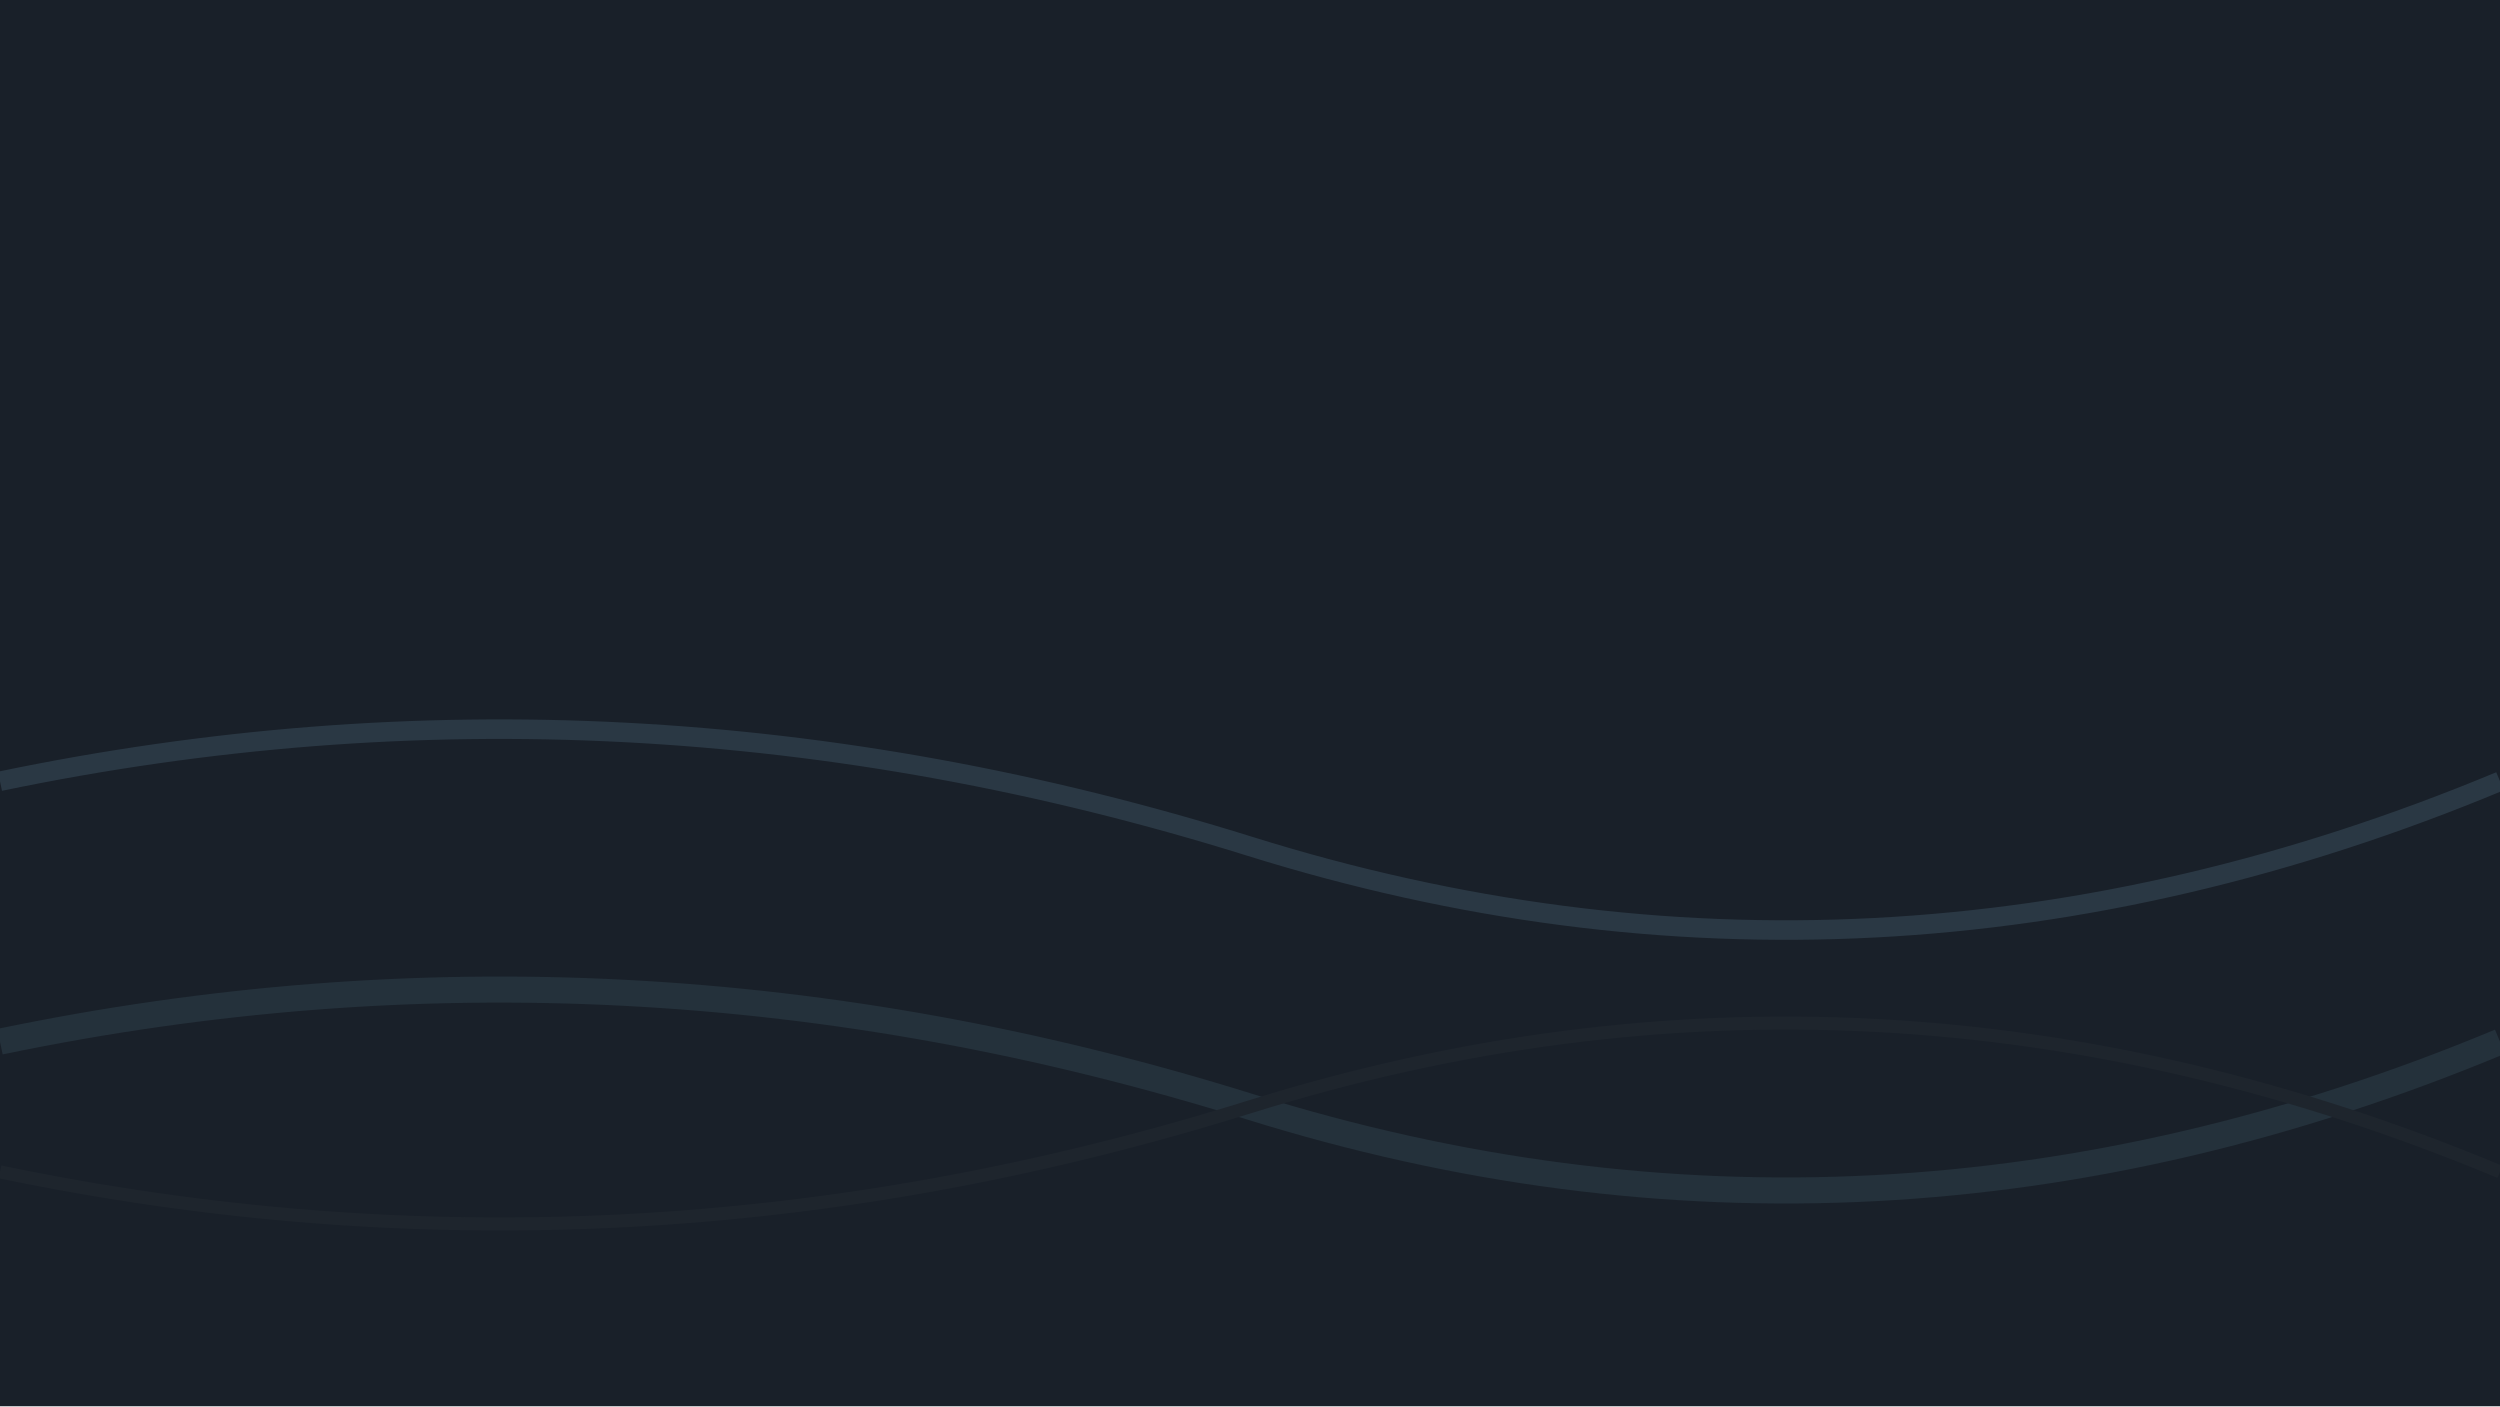
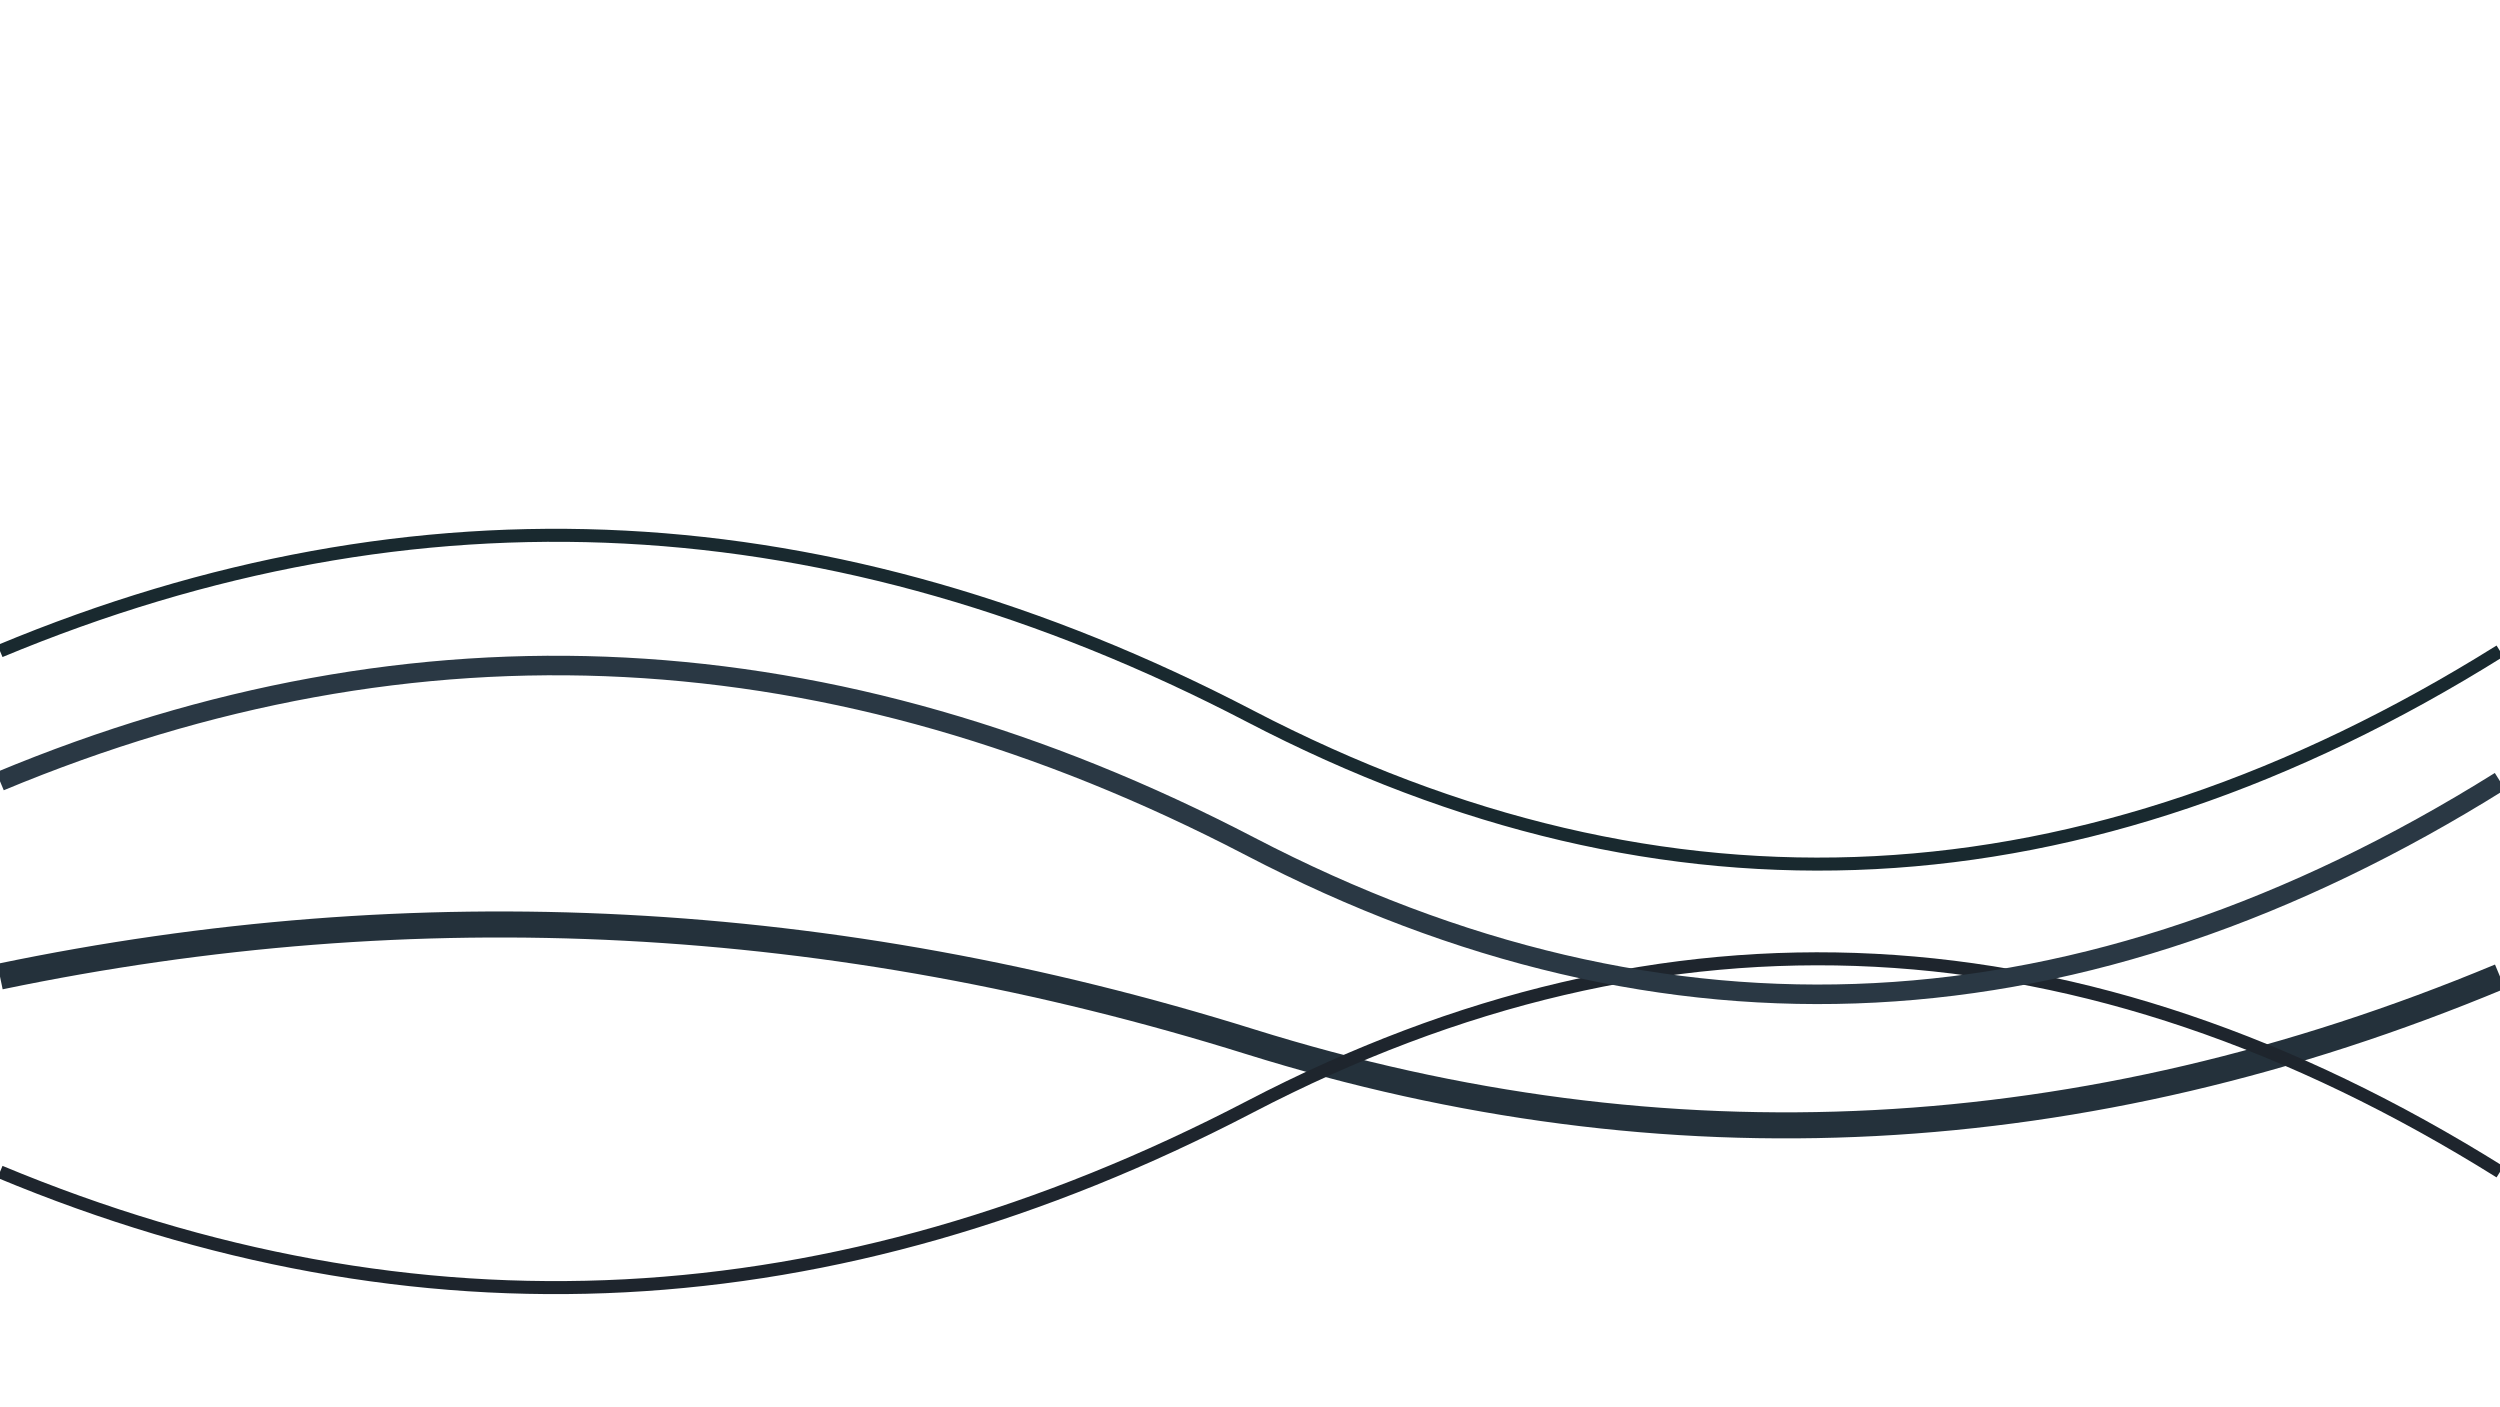
<svg xmlns="http://www.w3.org/2000/svg" viewBox="0 0 1920 1080" preserveAspectRatio="none" width="100%" height="100%">
-   <rect width="1920" height="1080" fill="#192029" />
-   <path d="M0,800 Q480,700 960,850 T1920,800" fill="none" stroke="#24313b" stroke-width="20">
-     <animate attributeName="d" dur="8s" repeatCount="indefinite" values="         M0,800 Q480,700 960,850 T1920,800;         M0,820 Q480,750 960,870 T1920,820;         M0,800 Q480,700 960,850 T1920,800" keyTimes="0; 0.5; 1" keySplines="0.42 0 0.58 1; 0.42 0 0.58 1" calcMode="spline" />
+   <path d="M0,750 Q480,650 960,800 T1920,750" fill="none" stroke="#24313b" stroke-width="20">
+     <animate attributeName="d" dur="8s" repeatCount="indefinite" values="          M0,750 Q480,650 960,800 T1920,750;          M0,770 Q480,720 960,820 T1920,770;          M0,740 Q480,630 960,780 T1920,740;          M0,750 Q480,650 960,800 T1920,750" keyTimes="0; 0.33; 0.66; 1" keySplines="0.42 0 0.58 1; 0.42 0 0.58 1; 0.42 0 0.58 1" calcMode="spline" />
  </path>
-   <path d="M0,900 Q480,1000 960,850 T1920,900" fill="none" stroke="#1e252d" stroke-width="10">
-     <animate attributeName="d" dur="10s" repeatCount="indefinite" values="         M0,900 Q480,1000 960,850 T1920,900;         M0,880 Q480,950 960,830 T1920,880;         M0,900 Q480,1000 960,850 T1920,900" keyTimes="0; 0.5; 1" keySplines="0.42 0 0.58 1; 0.42 0 0.58 1" calcMode="spline" />
+   <path d="M0,900 Q480,1100 960,850 T1920,900" fill="none" stroke="#1e252d" stroke-width="10">
+     <animate attributeName="d" dur="10s" repeatCount="indefinite" values="          M0,900 Q480,1100 960,850 T1920,900;          M0,890 Q480,1050 960,830 T1920,890;          M0,910 Q480,1150 960,870 T1920,910;          M0,900 Q480,1100 960,850 T1920,900" keyTimes="0; 0.33; 0.66; 1" keySplines="0.42 0 0.58 1; 0.42 0 0.58 1; 0.42 0 0.58 1" calcMode="spline" begin="1s" />
  </path>
-   <path d="M0,600 Q480,500 960,650 T1920,600" fill="none" stroke="#2a3844" stroke-width="15">
-     <animate attributeName="d" dur="6s" repeatCount="indefinite" values="         M0,600 Q480,500 960,650 T1920,600;         M0,620 Q480,550 960,670 T1920,620;         M0,600 Q480,500 960,650 T1920,600" keyTimes="0; 0.5; 1" keySplines="0.25 0.1 0.25 1; 0.25 0.1 0.25 1" calcMode="spline" />
+   <path d="M0,600 Q480,400 960,650 T1920,600" fill="none" stroke="#2a3844" stroke-width="15">
+     <animate attributeName="d" dur="12s" repeatCount="indefinite" values="          M0,600 Q480,400 960,650 T1920,600;          M0,620 Q480,450 960,670 T1920,620;          M0,580 Q480,350 960,630 T1920,580;          M0,600 Q480,400 960,650 T1920,600" keyTimes="0; 0.33; 0.66; 1" keySplines="0.42 0 0.58 1; 0.42 0 0.58 1; 0.42 0 0.58 1" calcMode="spline" begin="2s" />
+   </path>
+   <path d="M0,500 Q480,300 960,550 T1920,500" fill="none" stroke="#19292f" stroke-width="10">
+     <animate attributeName="d" dur="14s" repeatCount="indefinite" values="          M0,500 Q480,300 960,550 T1920,500;          M0,480 Q480,250 960,530 T1920,480;          M0,520 Q480,350 960,570 T1920,520;          M0,500 Q480,300 960,550 T1920,500" keyTimes="0; 0.33; 0.66; 1" keySplines="0.42 0 0.58 1; 0.42 0 0.58 1; 0.42 0 0.58 1" calcMode="spline" begin="3s" />
  </path>
</svg>
